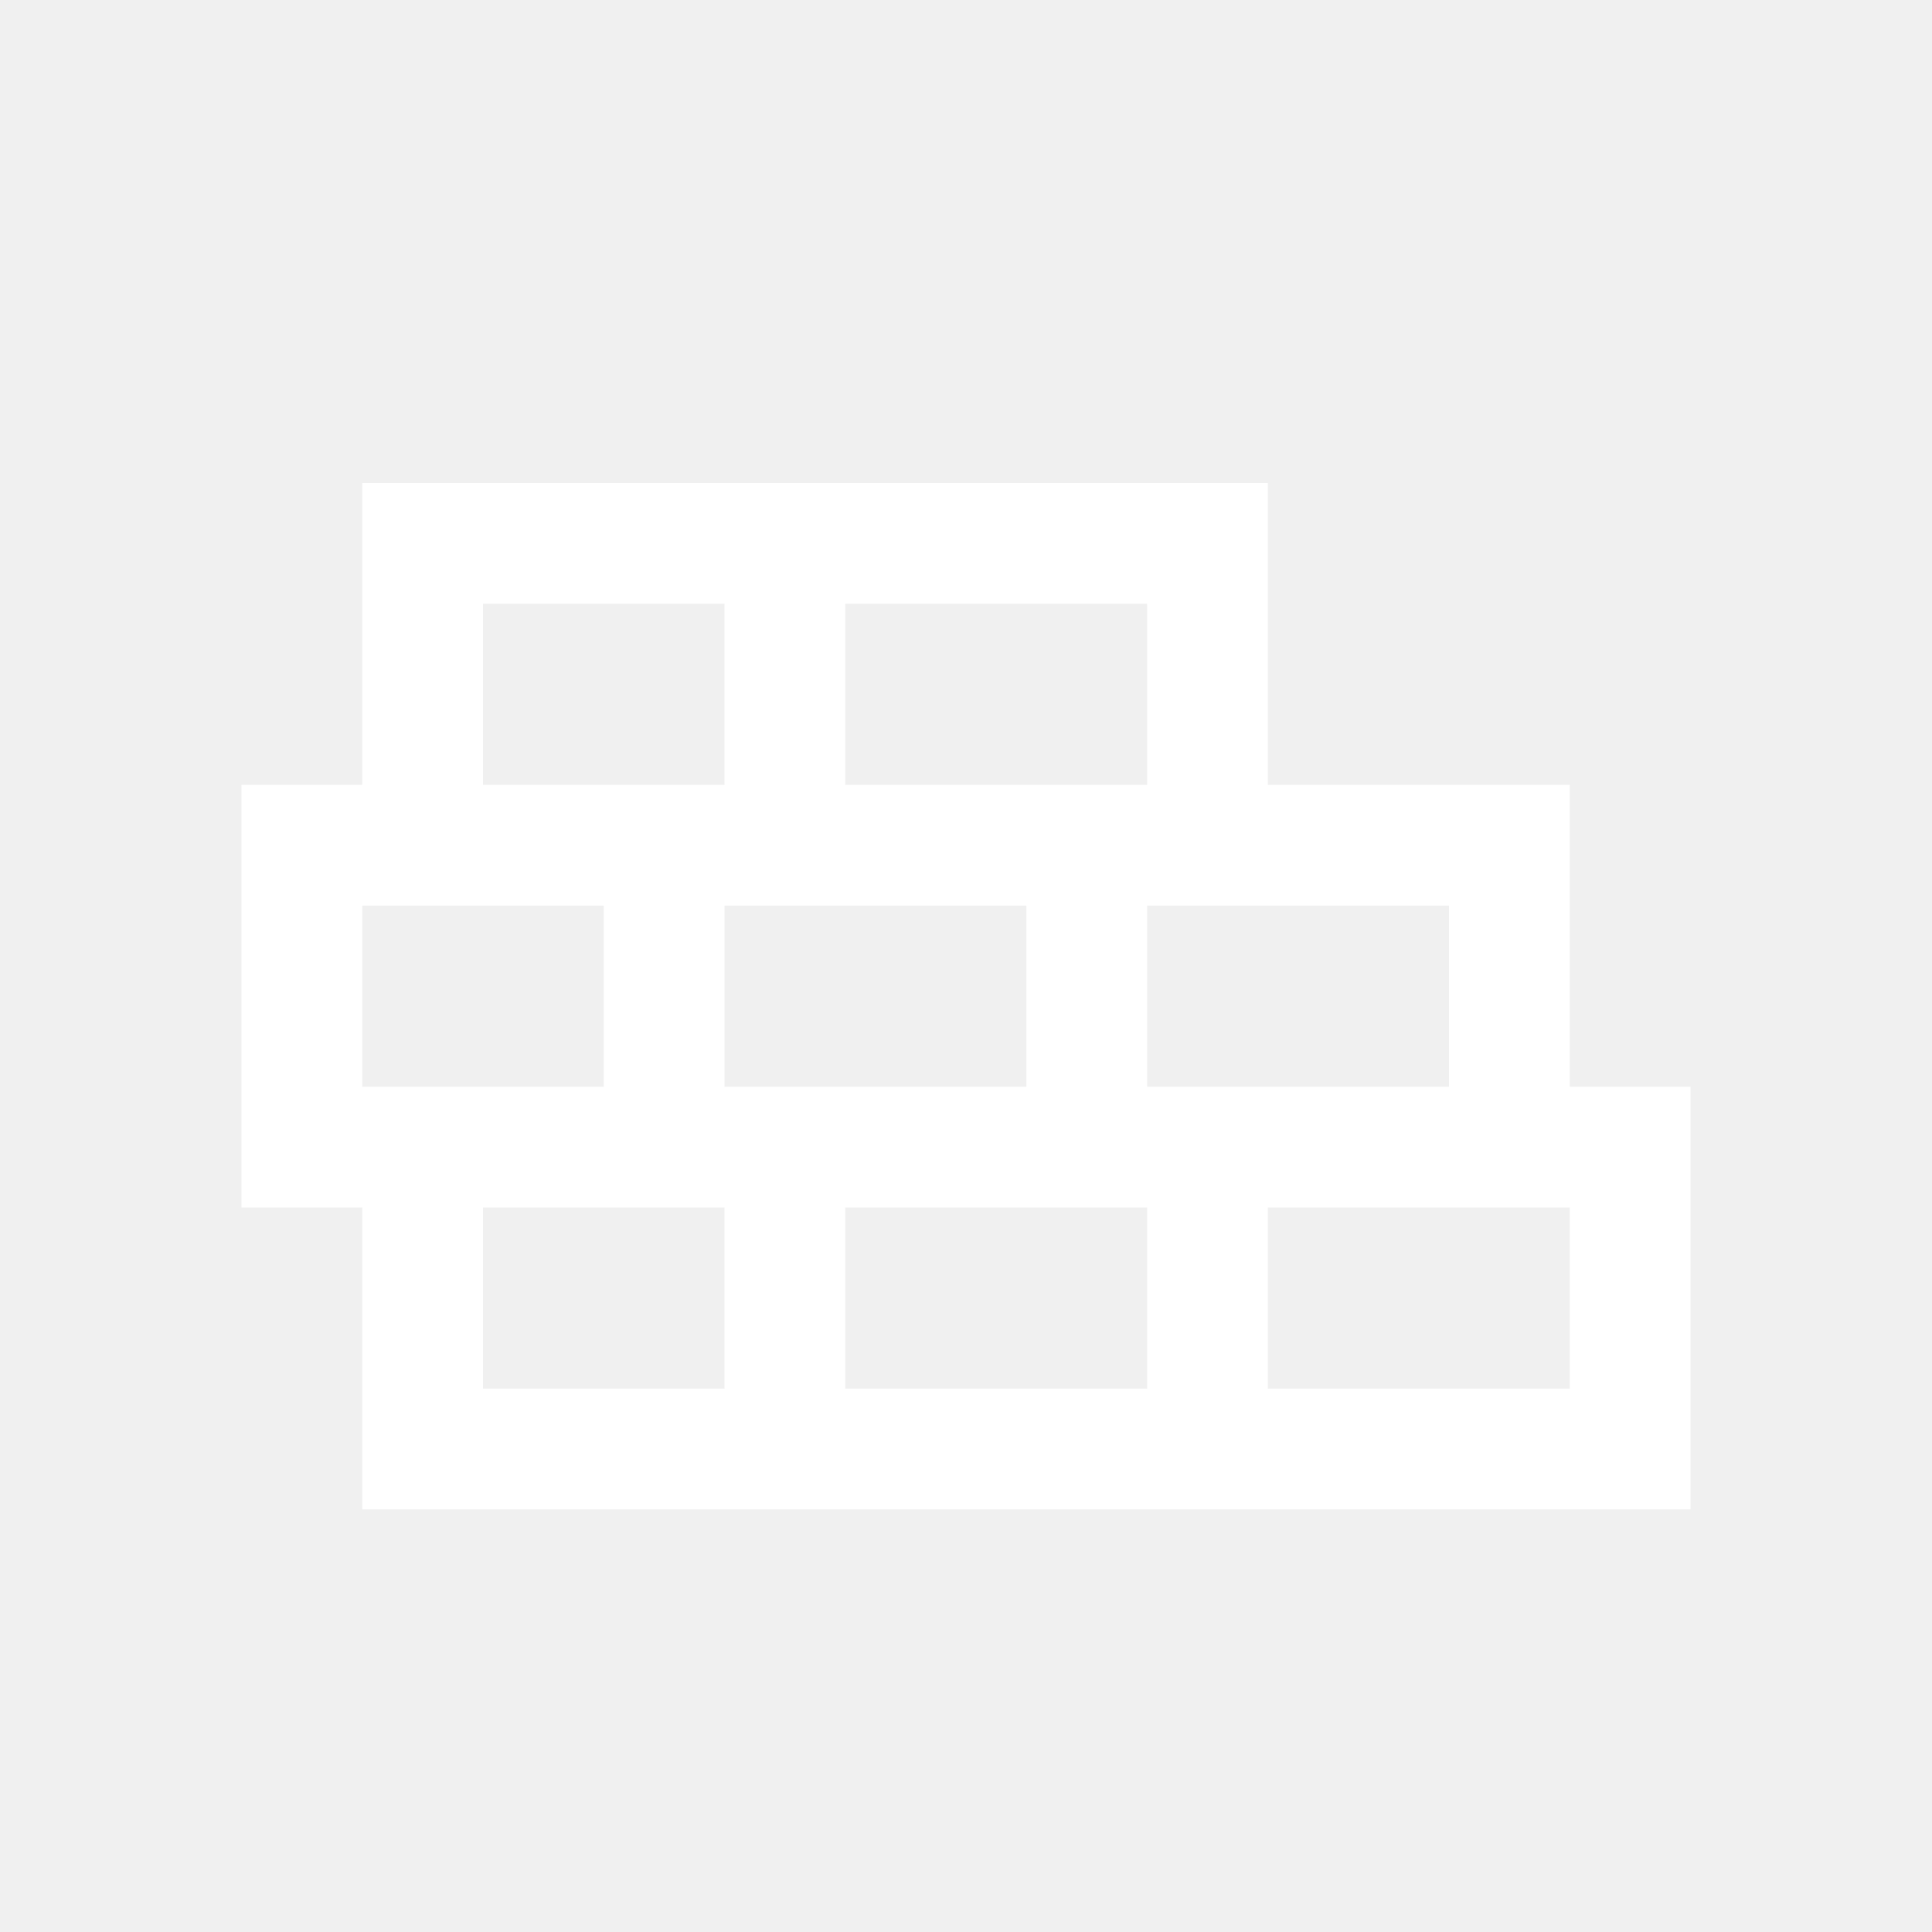
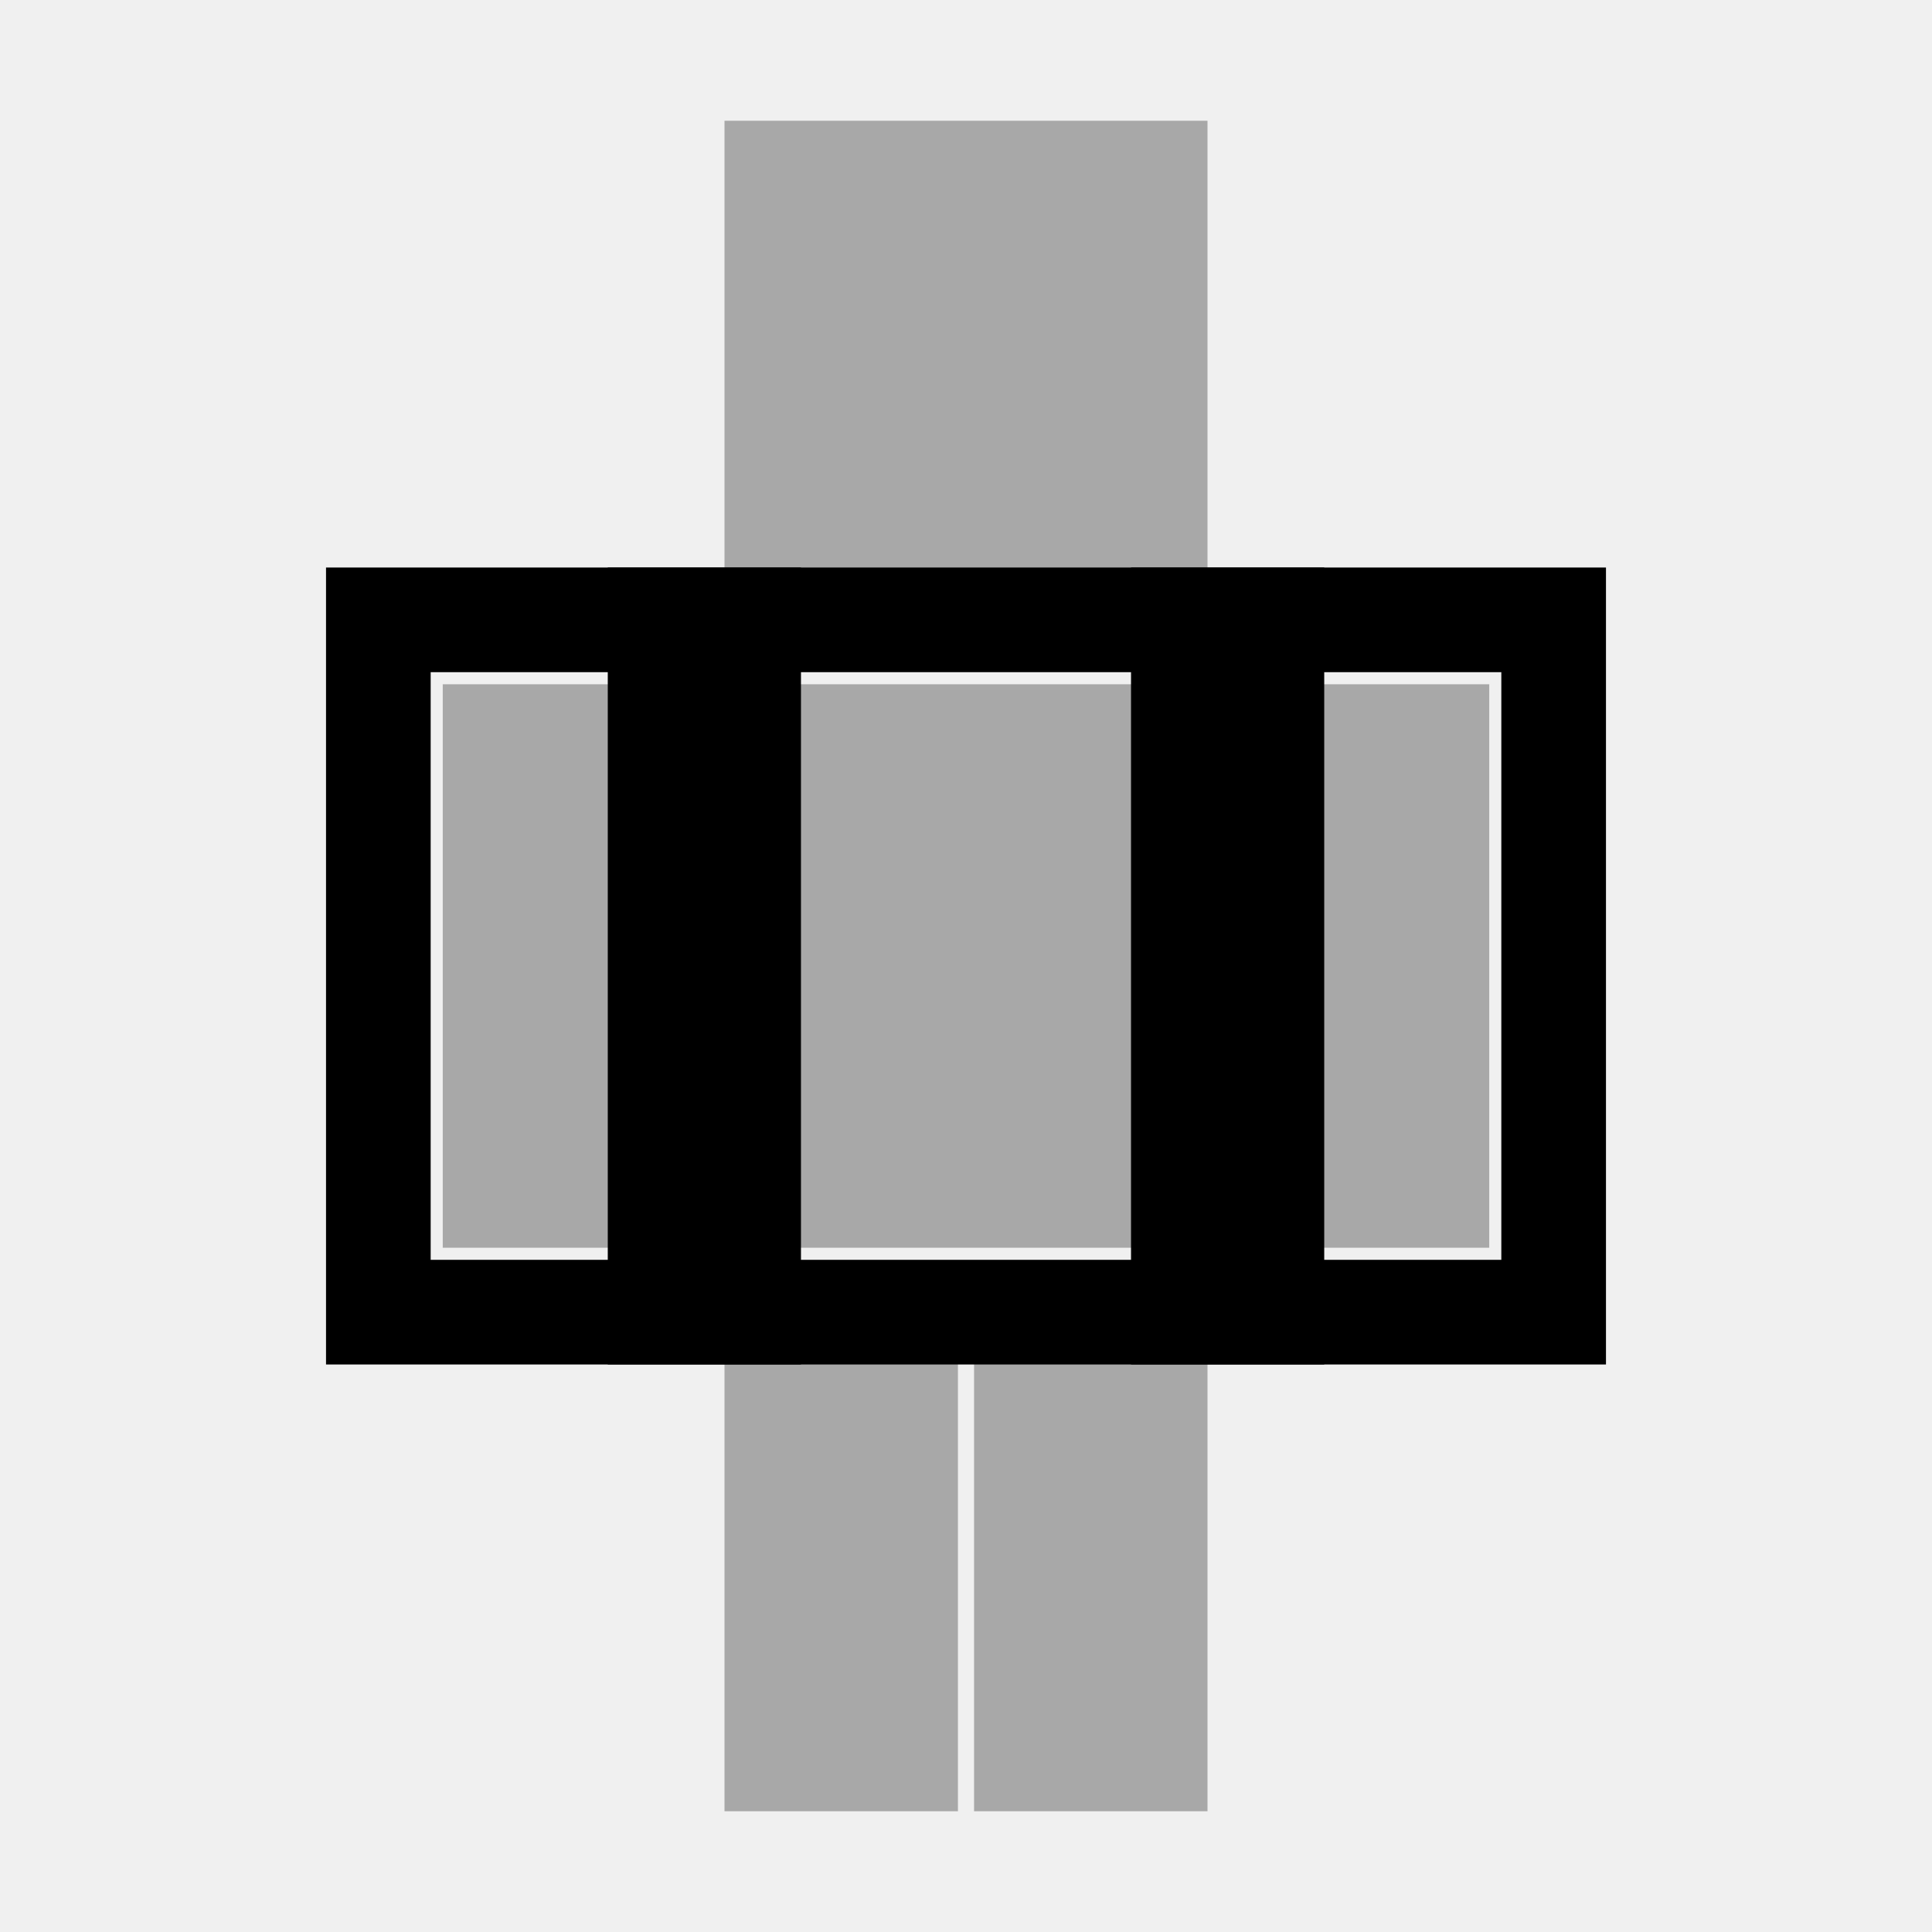
- <svg xmlns="http://www.w3.org/2000/svg" width="800px" height="800px" viewBox="0 0 24 24" fill="none">
-   <path fill-rule="evenodd" clip-rule="evenodd" d="M19.5 17.25L15.75 17.25L15.75 15L19.5 15L19.5 17.25ZM19.5 13.5L19.5 9.75L15.75 9.75L15.75 6L10.5 6L9 6L4.5 6L4.5 9.75L3 9.75L3 15L4.5 15L4.5 18.75L9 18.75L10.5 18.75L14.25 18.75L15.75 18.75L21 18.75L21 13.5L19.5 13.5ZM18 13.5L18 11.25L15.75 11.25L14.25 11.25L14.25 13.5L15.75 13.5L18 13.5ZM14.25 15L12.75 15L10.5 15L10.5 17.25L14.25 17.25L14.25 15ZM12.75 11.25L12.75 13.5L9 13.5L9 11.25L10.5 11.25L12.75 11.25ZM9 15L9 17.25L6 17.25L6 15L9 15ZM14.25 7.5L10.5 7.5L10.5 9.75L14.25 9.75L14.25 7.5ZM4.5 11.25L4.5 13.5L7.5 13.5L7.5 11.25L4.5 11.25ZM6 9.75L9 9.75L9 7.5L6 7.5L6 9.75Z" fill="#ffffff" />
+ <svg xmlns="http://www.w3.org/2000/svg" viewBox="0 0 24 24" width="24" height="24">
+   <rect x="9" y="1.5" width="6" height="6" fill="currentColor" opacity="0.3" />
+   <rect x="9" y="8.5" width="6" height="7" fill="currentColor" opacity="0.3" />
+   <rect x="5.5" y="8.5" width="3" height="7" fill="currentColor" opacity="0.3" />
+   <rect x="15.5" y="8.5" width="3" height="7" fill="currentColor" opacity="0.3" />
+   <rect x="9" y="16" width="2.9" height="6.5" fill="currentColor" opacity="0.3" />
+   <rect x="12.1" y="16" width="2.9" height="6.5" fill="currentColor" opacity="0.3" />
+   <rect x="8.2" y="7.7" width="7.6" height="8.6" fill="none" stroke="currentColor" stroke-width="1.3" />
+   <rect x="4.7" y="7.7" width="4.6" height="8.6" fill="none" stroke="currentColor" stroke-width="1.3" />
+   <rect x="14.7" y="7.7" width="4.6" height="8.6" fill="none" stroke="currentColor" stroke-width="1.3" />
</svg>
